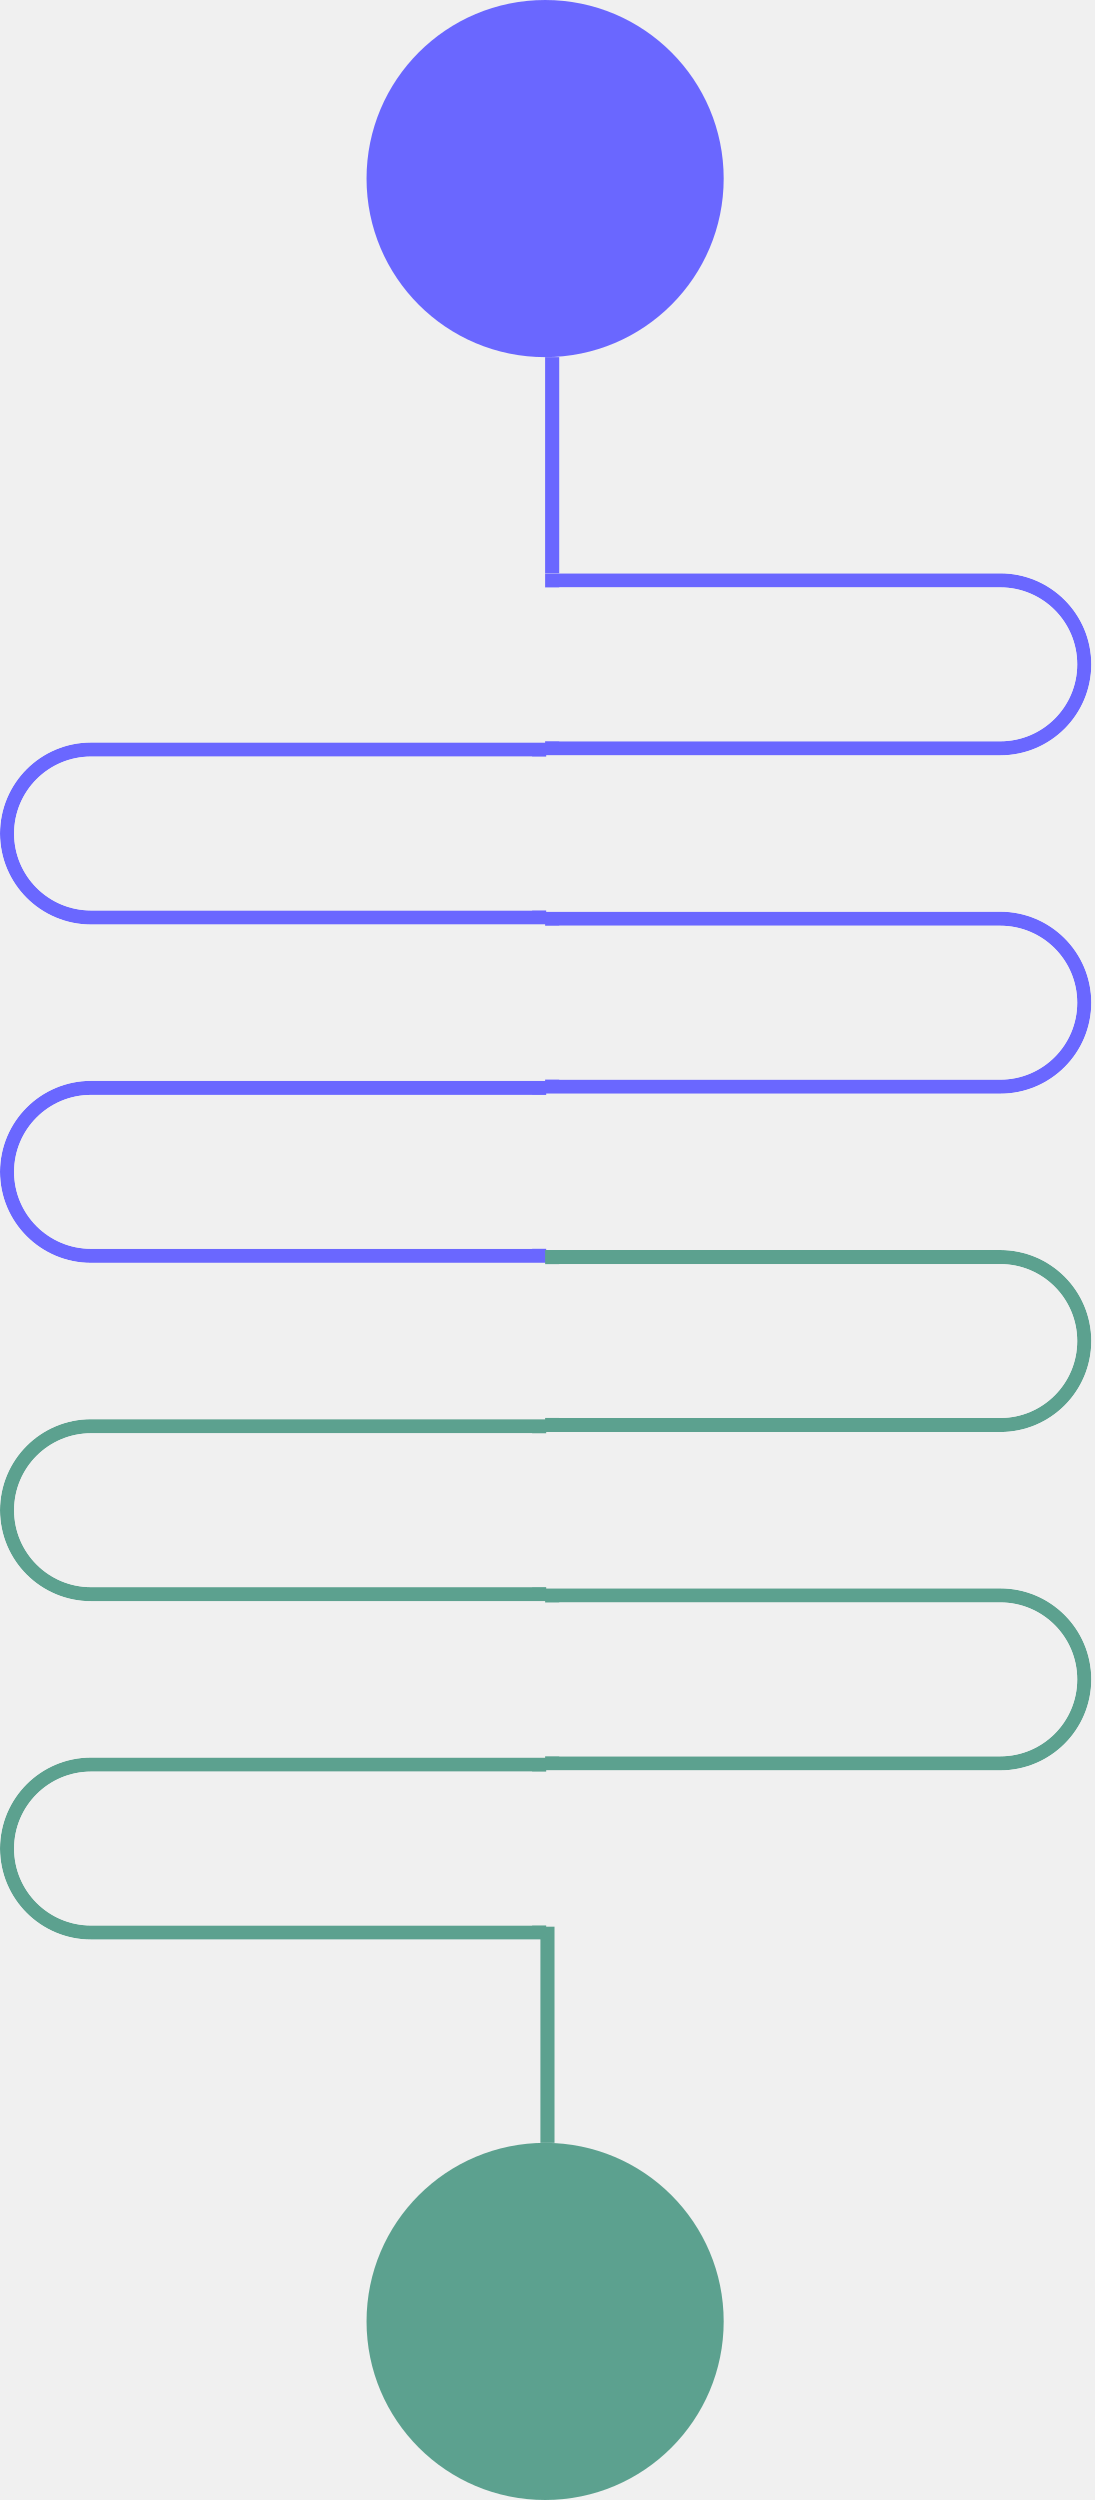
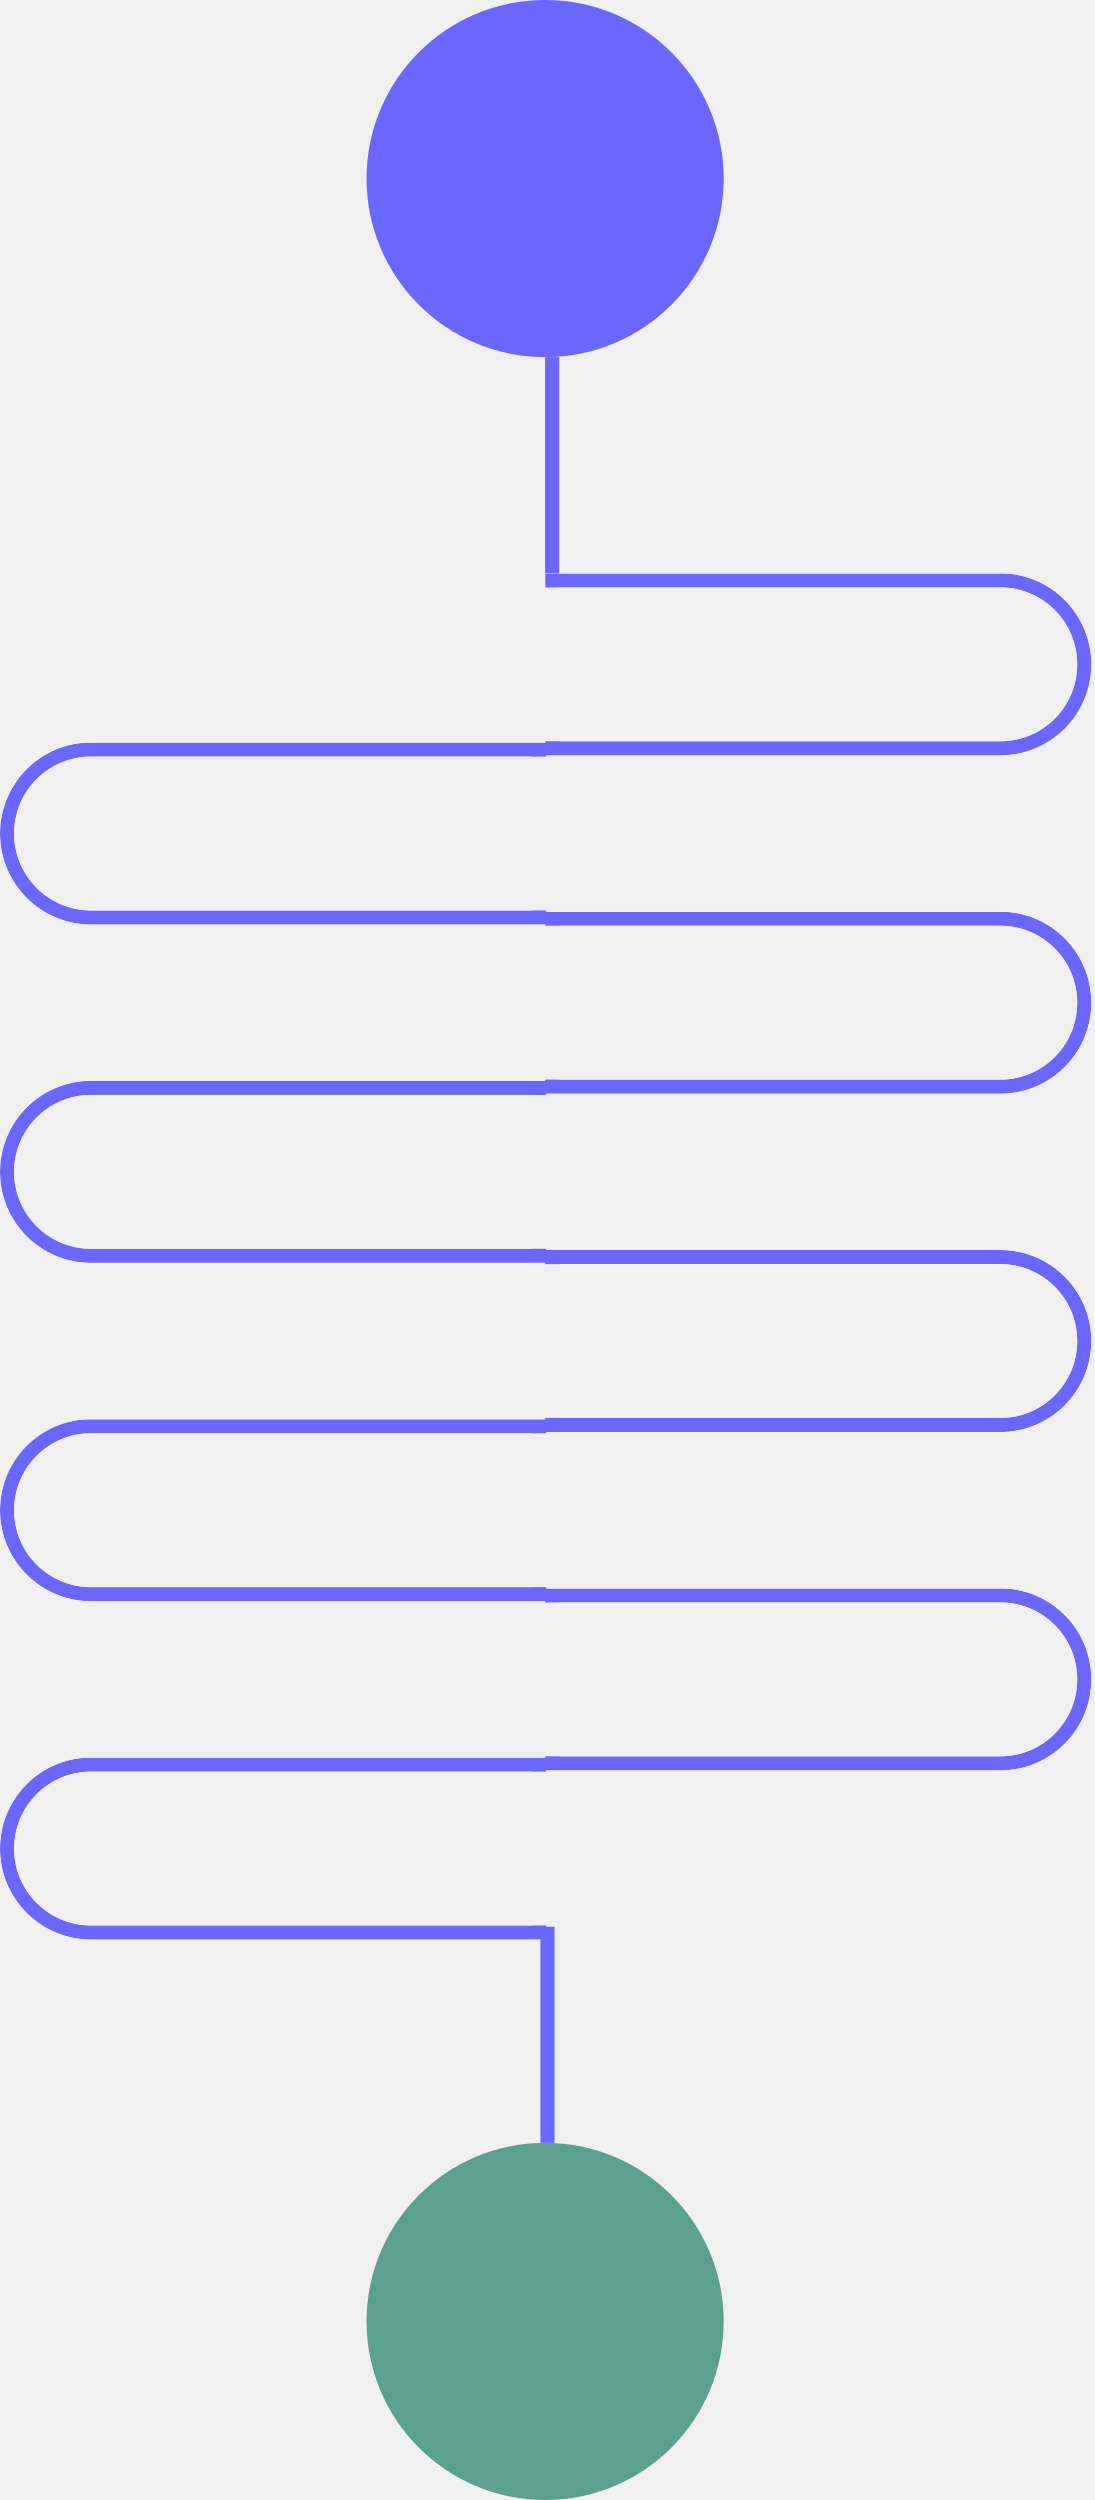
<svg xmlns="http://www.w3.org/2000/svg" width="233" height="532" viewBox="0 0 233 532" fill="none">
  <circle cx="116" cy="38" r="38" fill="#6A67FF" />
  <path d="M154 494C154 514.987 136.987 532 116 532C95.013 532 78 514.987 78 494C78 473.013 95.013 456 116 456C136.987 456 154 473.013 154 494Z" fill="#5CA18F" />
-   <line x1="117.5" y1="76" x2="117.5" y2="122" stroke="#6A67FF" stroke-width="3" />
-   <line x1="116.5" y1="410" x2="116.5" y2="456" stroke="#5CA18F" stroke-width="3" />
+   <path d="M117.5 76L117.5 122" stroke-width="3" stroke="#6A67FF" />
+   <path d="M116.5 410L116.5 456" stroke-width="3" stroke="#6A67FF" />
  <mask id="mask0_188_3028" style="mask-type:alpha" maskUnits="userSpaceOnUse" x="116" y="122" width="117" height="39">
-     <path d="M212.857 123.5C222.727 123.5 230.728 131.501 230.729 141.371C230.729 151.241 222.727 159.243 212.857 159.243H117.5V123.5H212.857Z" stroke="#D9D9D9" stroke-width="3" />
+     <mask id="stroke0_188_3028" fill="white">
+       <path d="M116 122H212.857C223.556 122 232.229 130.673 232.229 141.371V141.371C232.229 152.07 223.556 160.743 212.857 160.743H116V122Z" />
+     </mask>
+     <path d="M116 122H212.857C223.556 122 232.229 130.673 232.229 141.371V141.371C232.229 152.07 223.556 160.743 212.857 160.743H116V122Z" stroke-width="6" stroke="#D9D9D9" mask="url(#stroke0_188_3028)" />
  </mask>
  <g mask="url(#mask0_188_3028)">
-     <rect x="14.185" y="123.5" width="216.543" height="35.743" rx="17.871" stroke="#6A67FF" stroke-width="3" />
+     <path d="M32.057 123.5H212.857C222.727 123.5 230.728 131.501 230.728 141.371C230.728 151.242 222.727 159.243 212.857 159.243H32.057C22.187 159.243 14.185 151.242 14.185 141.371C14.185 131.501 22.187 123.5 32.057 123.5Z" stroke-width="3" stroke="#6A67FF" />
  </g>
  <mask id="mask1_188_3028" style="mask-type:alpha" maskUnits="userSpaceOnUse" x="0" y="158" width="117" height="39">
-     <path d="M19.371 159.5C9.501 159.5 1.5 167.501 1.5 177.371C1.5 187.241 9.501 195.243 19.371 195.243H114.729V159.5H19.371Z" stroke="#D9D9D9" stroke-width="3" />
+     <mask id="stroke1_188_3028" fill="white">
+       <path d="M116.229 158H19.371C8.673 158 -5.34058e-05 166.673 -5.34058e-05 177.371V177.371C-5.34058e-05 188.07 8.673 196.743 19.371 196.743H116.229V158Z" />
+     </mask>
+     <path d="M116.229 158H19.371C8.673 158 -5.34058e-05 166.673 -5.34058e-05 177.371V177.371C-5.34058e-05 188.07 8.673 196.743 19.371 196.743H116.229V158Z" stroke-width="6" stroke="#D9D9D9" mask="url(#stroke1_188_3028)" />
  </mask>
  <g mask="url(#mask1_188_3028)">
-     <rect x="-1.5" y="1.5" width="216.543" height="35.743" rx="17.871" transform="matrix(-1 0 0 1 216.543 158)" stroke="#6A67FF" stroke-width="3" />
+     <path d="M200.172 159.5H19.372C9.501 159.5 1.5 167.501 1.5 177.371C1.5 187.242 9.501 195.243 19.372 195.243H200.172C210.042 195.243 218.043 187.242 218.043 177.371C218.043 167.501 210.042 159.5 200.172 159.5Z" stroke-width="3" stroke="#6A67FF" />
  </g>
  <mask id="mask2_188_3028" style="mask-type:alpha" maskUnits="userSpaceOnUse" x="116" y="194" width="117" height="39">
-     <path d="M212.857 195.5C222.727 195.5 230.728 203.501 230.729 213.371C230.729 223.241 222.727 231.243 212.857 231.243H117.5V195.5H212.857Z" stroke="#D9D9D9" stroke-width="3" />
+     <mask id="stroke2_188_3028" fill="white">
+       <path d="M116 194H212.857C223.556 194 232.229 202.673 232.229 213.371V213.371C232.229 224.07 223.556 232.743 212.857 232.743H116V194Z" />
+     </mask>
+     <path d="M116 194H212.857C223.556 194 232.229 202.673 232.229 213.371V213.371C232.229 224.07 223.556 232.743 212.857 232.743H116V194Z" stroke-width="6" stroke="#D9D9D9" mask="url(#stroke2_188_3028)" />
  </mask>
  <g mask="url(#mask2_188_3028)">
-     <rect x="14.185" y="195.5" width="216.543" height="35.743" rx="17.871" stroke="#6A67FF" stroke-width="3" />
+     <path d="M32.057 195.5H212.857C222.727 195.5 230.728 203.501 230.728 213.371C230.728 223.242 222.727 231.243 212.857 231.243H32.057C22.187 231.243 14.185 223.242 14.185 213.371C14.185 203.501 22.187 195.5 32.057 195.5Z" stroke-width="3" stroke="#6A67FF" />
  </g>
  <mask id="mask3_188_3028" style="mask-type:alpha" maskUnits="userSpaceOnUse" x="0" y="230" width="117" height="39">
-     <path d="M19.371 231.5C9.501 231.5 1.5 239.501 1.5 249.371C1.5 259.241 9.501 267.243 19.371 267.243H114.729V231.5H19.371Z" stroke="#D9D9D9" stroke-width="3" />
+     <mask id="stroke3_188_3028" fill="white">
+       <path d="M116.229 230H19.371C8.673 230 -5.34058e-05 238.673 -5.34058e-05 249.371V249.371C-5.34058e-05 260.07 8.673 268.743 19.371 268.743H116.229V230Z" />
+     </mask>
+     <path d="M116.229 230H19.371C8.673 230 -5.34058e-05 238.673 -5.34058e-05 249.371V249.371C-5.34058e-05 260.07 8.673 268.743 19.371 268.743H116.229V230Z" stroke-width="6" stroke="#D9D9D9" mask="url(#stroke3_188_3028)" />
  </mask>
  <g mask="url(#mask3_188_3028)">
-     <rect x="-1.5" y="1.5" width="216.543" height="35.743" rx="17.871" transform="matrix(-1 0 0 1 216.543 230)" stroke="#6A67FF" stroke-width="3" />
+     <path d="M200.172 231.5H19.372C9.501 231.5 1.5 239.501 1.5 249.371C1.5 259.242 9.501 267.243 19.372 267.243H200.172C210.042 267.243 218.043 259.242 218.043 249.371C218.043 239.501 210.042 231.5 200.172 231.5Z" stroke-width="3" stroke="#6A67FF" />
  </g>
  <mask id="mask4_188_3028" style="mask-type:alpha" maskUnits="userSpaceOnUse" x="116" y="266" width="117" height="39">
-     <path d="M212.857 267.5C222.727 267.5 230.728 275.501 230.729 285.371C230.729 295.241 222.727 303.243 212.857 303.243H117.5V267.5H212.857Z" stroke="#D9D9D9" stroke-width="3" />
+     <mask id="stroke4_188_3028" fill="white">
+       <path d="M116 266H212.857C223.556 266 232.229 274.673 232.229 285.371V285.371C232.229 296.07 223.556 304.743 212.857 304.743H116V266Z" />
+     </mask>
+     <path d="M116 266H212.857C223.556 266 232.229 274.673 232.229 285.371V285.371C232.229 296.07 223.556 304.743 212.857 304.743H116V266Z" stroke-width="6" stroke="#D9D9D9" mask="url(#stroke4_188_3028)" />
  </mask>
  <g mask="url(#mask4_188_3028)">
-     <rect x="14.185" y="267.5" width="216.543" height="35.743" rx="17.871" stroke="#5CA18F" stroke-width="3" />
+     <path d="M32.057 267.5H212.857C222.727 267.5 230.728 275.501 230.728 285.371C230.728 295.242 222.727 303.243 212.857 303.243H32.057C22.187 303.243 14.185 295.242 14.185 285.371C14.185 275.501 22.187 267.5 32.057 267.5Z" stroke-width="3" stroke="#6A67FF" />
  </g>
  <mask id="mask5_188_3028" style="mask-type:alpha" maskUnits="userSpaceOnUse" x="0" y="302" width="117" height="39">
-     <path d="M19.371 303.5C9.501 303.5 1.5 311.501 1.5 321.371C1.5 331.241 9.501 339.243 19.371 339.243H114.729V303.5H19.371Z" stroke="#D9D9D9" stroke-width="3" />
+     <mask id="stroke5_188_3028" fill="white">
+       <path d="M116.229 302H19.371C8.673 302 -5.34058e-05 310.673 -5.34058e-05 321.371V321.371C-5.34058e-05 332.07 8.673 340.743 19.371 340.743H116.229V302Z" />
+     </mask>
+     <path d="M116.229 302H19.371C8.673 302 -5.34058e-05 310.673 -5.34058e-05 321.371V321.371C-5.34058e-05 332.07 8.673 340.743 19.371 340.743H116.229V302Z" stroke-width="6" stroke="#D9D9D9" mask="url(#stroke5_188_3028)" />
  </mask>
  <g mask="url(#mask5_188_3028)">
-     <rect x="-1.5" y="1.5" width="216.543" height="35.743" rx="17.871" transform="matrix(-1 0 0 1 216.543 302)" stroke="#5CA18F" stroke-width="3" />
+     <path d="M200.172 303.5H19.372C9.501 303.5 1.5 311.501 1.5 321.371C1.5 331.242 9.501 339.243 19.372 339.243H200.172C210.042 339.243 218.043 331.242 218.043 321.371C218.043 311.501 210.042 303.5 200.172 303.5Z" stroke-width="3" stroke="#6A67FF" />
  </g>
  <mask id="mask6_188_3028" style="mask-type:alpha" maskUnits="userSpaceOnUse" x="116" y="338" width="117" height="39">
-     <path d="M212.857 339.5C222.727 339.5 230.728 347.501 230.729 357.371C230.729 367.241 222.727 375.243 212.857 375.243H117.5V339.5H212.857Z" stroke="#D9D9D9" stroke-width="3" />
+     <mask id="stroke6_188_3028" fill="white">
+       <path d="M116 338H212.857C223.556 338 232.229 346.673 232.229 357.371V357.371C232.229 368.07 223.556 376.743 212.857 376.743H116V338Z" />
+     </mask>
+     <path d="M116 338H212.857C223.556 338 232.229 346.673 232.229 357.371V357.371C232.229 368.07 223.556 376.743 212.857 376.743H116V338Z" stroke-width="6" stroke="#D9D9D9" mask="url(#stroke6_188_3028)" />
  </mask>
  <g mask="url(#mask6_188_3028)">
-     <rect x="14.185" y="339.5" width="216.543" height="35.743" rx="17.871" stroke="#5CA18F" stroke-width="3" />
+     <path d="M32.057 339.5H212.857C222.727 339.5 230.728 347.501 230.728 357.371C230.728 367.242 222.727 375.243 212.857 375.243H32.057C22.187 375.243 14.185 367.242 14.185 357.371C14.185 347.501 22.187 339.5 32.057 339.5Z" stroke-width="3" stroke="#6A67FF" />
  </g>
  <mask id="mask7_188_3028" style="mask-type:alpha" maskUnits="userSpaceOnUse" x="0" y="374" width="117" height="39">
-     <path d="M19.371 375.5C9.501 375.5 1.5 383.501 1.5 393.371C1.5 403.241 9.501 411.243 19.371 411.243H114.729V375.5H19.371Z" stroke="#D9D9D9" stroke-width="3" />
+     <mask id="stroke7_188_3028" fill="white">
+       <path d="M116.229 374H19.371C8.673 374 -5.34058e-05 382.673 -5.34058e-05 393.371V393.371C-5.34058e-05 404.07 8.673 412.743 19.371 412.743H116.229V374Z" />
+     </mask>
+     <path d="M116.229 374H19.371C8.673 374 -5.34058e-05 382.673 -5.34058e-05 393.371V393.371C-5.34058e-05 404.07 8.673 412.743 19.371 412.743H116.229V374Z" stroke-width="6" stroke="#D9D9D9" mask="url(#stroke7_188_3028)" />
  </mask>
  <g mask="url(#mask7_188_3028)">
-     <rect x="-1.5" y="1.5" width="216.543" height="35.743" rx="17.871" transform="matrix(-1 0 0 1 216.543 374)" stroke="#5CA18F" stroke-width="3" />
+     <path d="M200.172 375.5H19.372C9.501 375.5 1.5 383.501 1.5 393.371C1.5 403.242 9.501 411.243 19.372 411.243H200.172C210.042 411.243 218.043 403.242 218.043 393.371C218.043 383.501 210.042 375.5 200.172 375.5Z" stroke-width="3" stroke="#6A67FF" />
  </g>
</svg>
